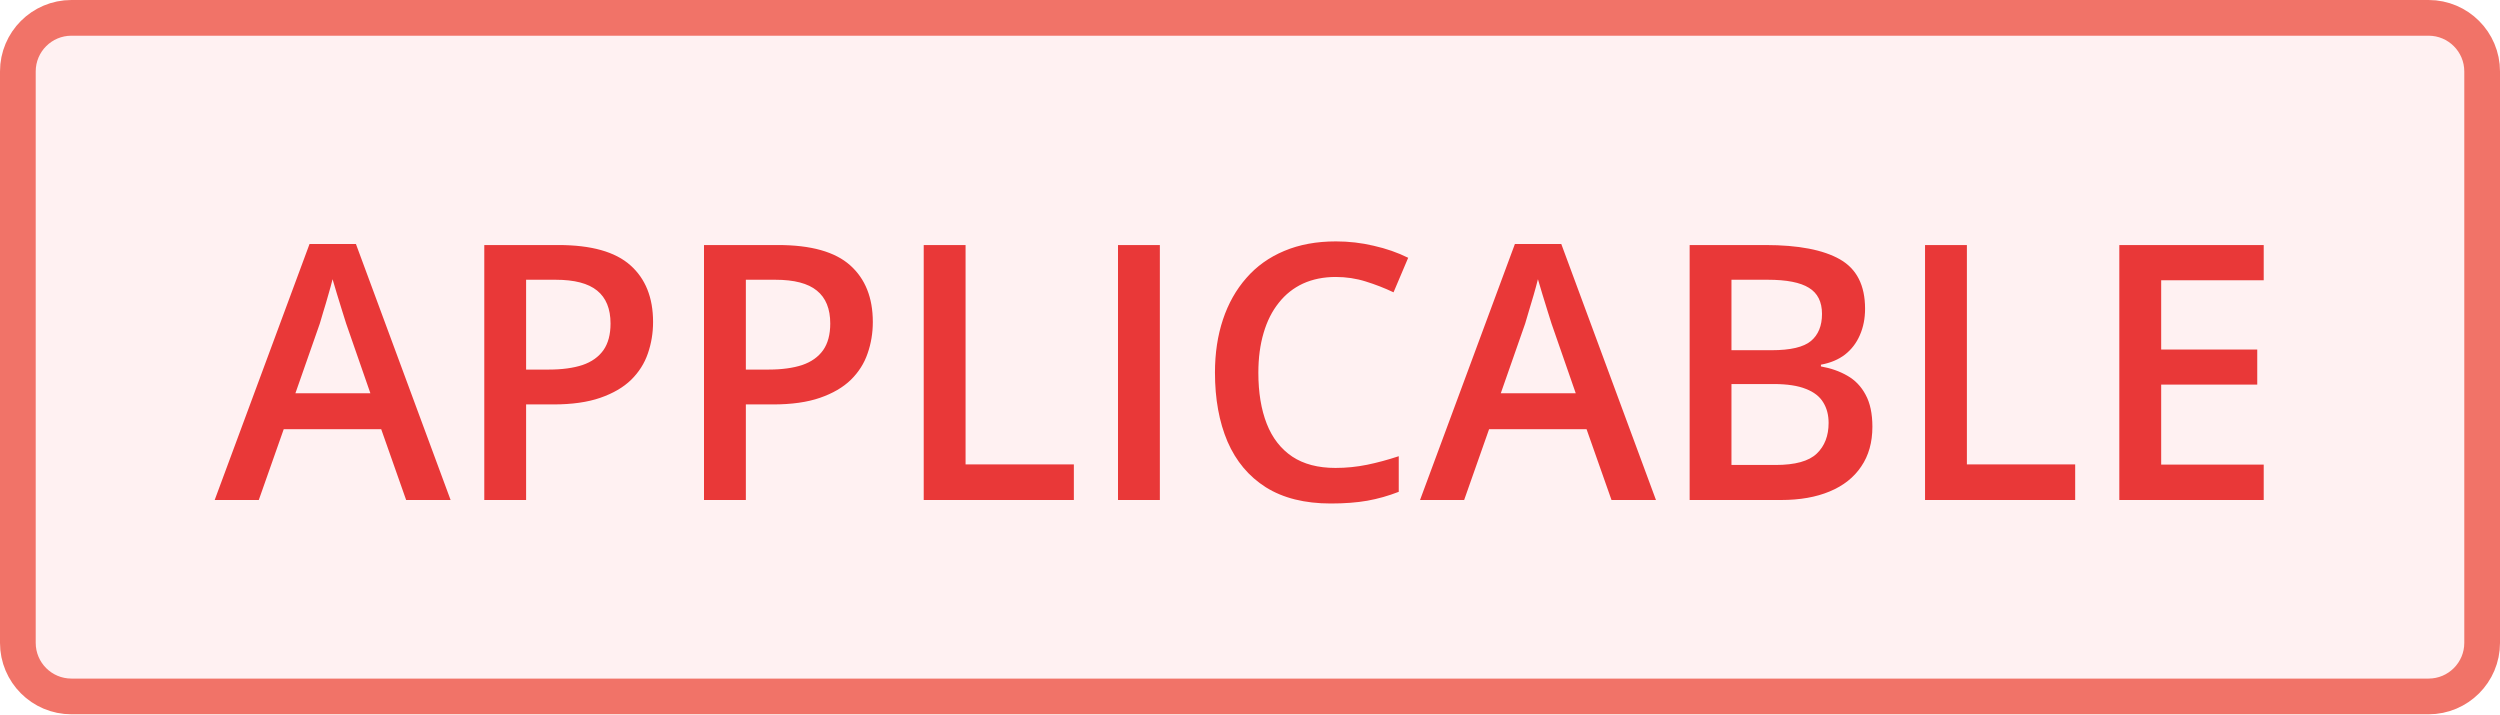
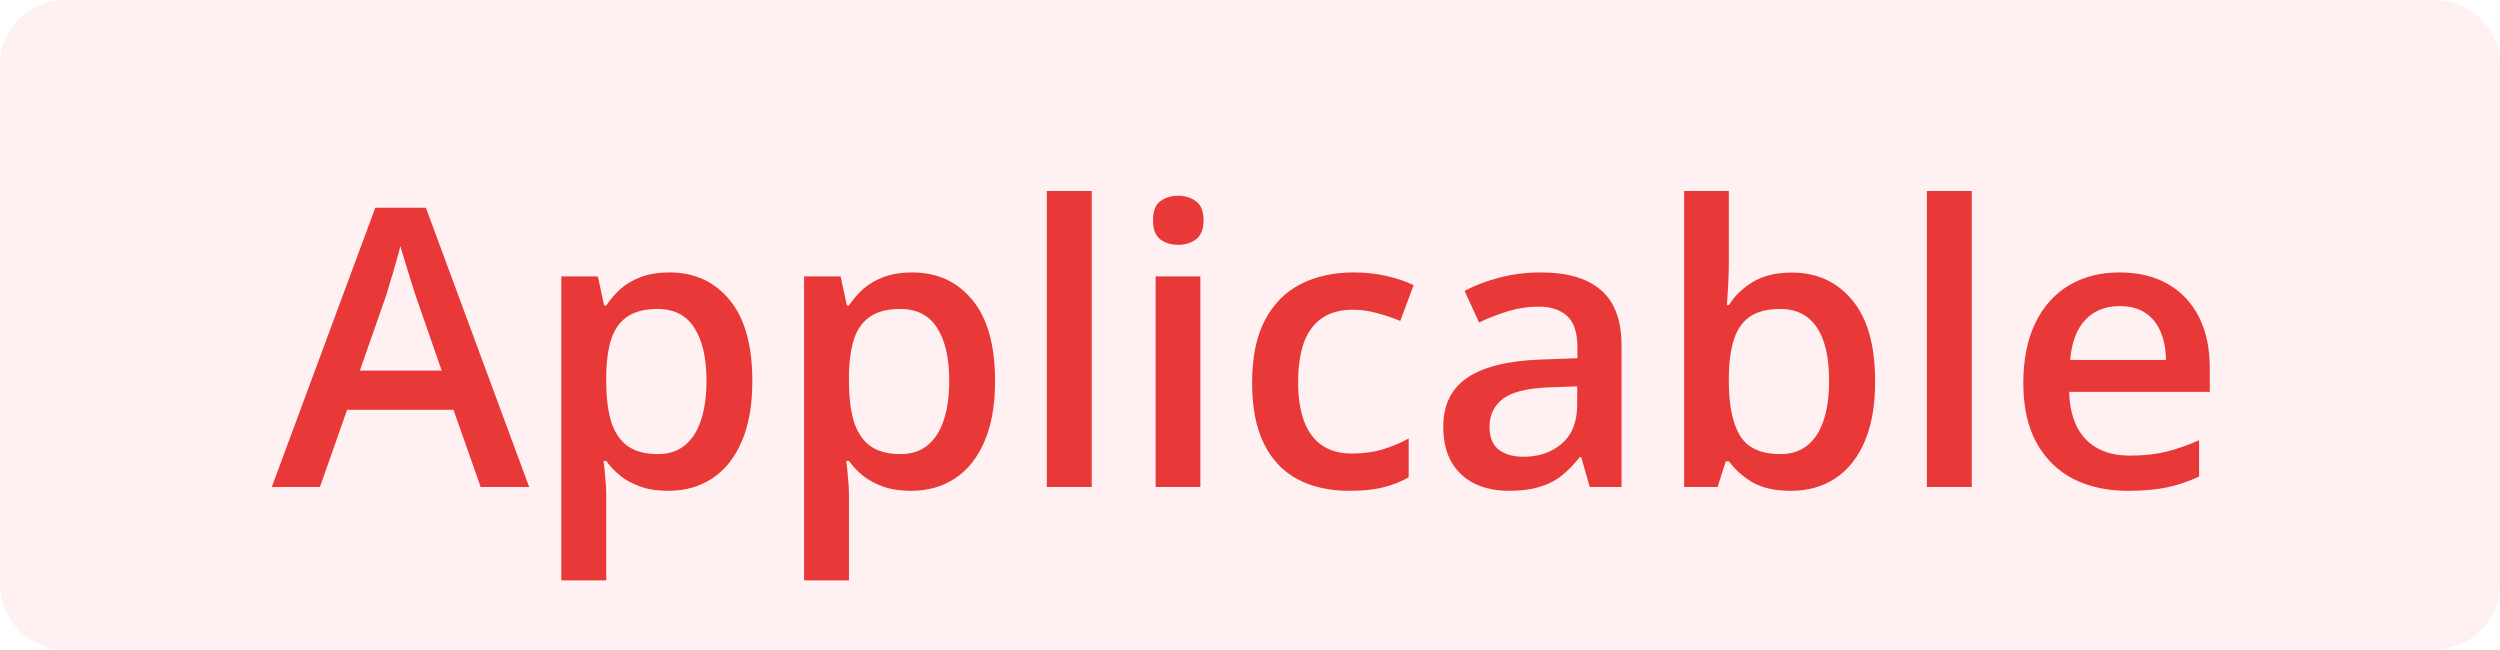
- <svg xmlns="http://www.w3.org/2000/svg" width="70" height="20" viewBox="0 0 70 20" fill="none">
-   <rect x="0.5" y="0.5" width="69" height="19" rx="1.5" fill="#FFF1F2" />
-   <path d="M11.372 14L10.674 12.018H7.944L7.246 14H6.011L8.667 6.832H9.966L12.617 14H11.372ZM10.371 11.012L9.692 9.059C9.666 8.974 9.629 8.855 9.58 8.702C9.531 8.546 9.482 8.388 9.434 8.229C9.385 8.066 9.344 7.929 9.312 7.818C9.279 7.952 9.238 8.102 9.189 8.268C9.144 8.43 9.098 8.583 9.053 8.727C9.01 8.87 8.978 8.98 8.955 9.059L8.271 11.012H10.371ZM15.635 6.861C16.556 6.861 17.228 7.05 17.651 7.428C18.075 7.805 18.286 8.334 18.286 9.015C18.286 9.324 18.237 9.618 18.14 9.898C18.045 10.175 17.889 10.421 17.671 10.636C17.453 10.847 17.165 11.015 16.807 11.139C16.452 11.262 16.014 11.324 15.493 11.324H14.731V14H13.56V6.861H15.635ZM15.557 7.833H14.731V10.348H15.371C15.739 10.348 16.051 10.305 16.309 10.221C16.566 10.133 16.761 9.994 16.895 9.806C17.028 9.617 17.095 9.368 17.095 9.059C17.095 8.645 16.969 8.338 16.719 8.136C16.471 7.934 16.084 7.833 15.557 7.833ZM21.787 6.861C22.708 6.861 23.381 7.05 23.804 7.428C24.227 7.805 24.439 8.334 24.439 9.015C24.439 9.324 24.39 9.618 24.292 9.898C24.198 10.175 24.041 10.421 23.823 10.636C23.605 10.847 23.317 11.015 22.959 11.139C22.604 11.262 22.166 11.324 21.645 11.324H20.884V14H19.712V6.861H21.787ZM21.709 7.833H20.884V10.348H21.523C21.891 10.348 22.204 10.305 22.461 10.221C22.718 10.133 22.913 9.994 23.047 9.806C23.18 9.617 23.247 9.368 23.247 9.059C23.247 8.645 23.122 8.338 22.871 8.136C22.624 7.934 22.236 7.833 21.709 7.833ZM25.864 14V6.861H27.036V13.004H30.068V14H25.864ZM31.304 14V6.861H32.476V14H31.304ZM37.402 7.755C37.06 7.755 36.755 7.817 36.484 7.94C36.217 8.064 35.991 8.243 35.806 8.478C35.62 8.709 35.478 8.99 35.381 9.322C35.283 9.651 35.234 10.022 35.234 10.435C35.234 10.989 35.312 11.466 35.469 11.866C35.625 12.263 35.863 12.569 36.182 12.784C36.501 12.996 36.904 13.102 37.393 13.102C37.695 13.102 37.99 13.072 38.276 13.014C38.563 12.955 38.859 12.875 39.165 12.774V13.771C38.875 13.884 38.582 13.967 38.286 14.02C37.99 14.072 37.648 14.098 37.261 14.098C36.532 14.098 35.926 13.946 35.444 13.644C34.966 13.341 34.608 12.914 34.37 12.364C34.136 11.814 34.019 11.17 34.019 10.431C34.019 9.89 34.093 9.396 34.243 8.946C34.393 8.497 34.611 8.11 34.898 7.784C35.184 7.455 35.537 7.203 35.957 7.027C36.38 6.848 36.864 6.759 37.407 6.759C37.765 6.759 38.117 6.799 38.462 6.881C38.81 6.959 39.133 7.071 39.429 7.218L39.019 8.185C38.771 8.067 38.512 7.966 38.242 7.882C37.972 7.797 37.692 7.755 37.402 7.755ZM45.122 14L44.424 12.018H41.694L40.996 14H39.761L42.417 6.832H43.716L46.367 14H45.122ZM44.121 11.012L43.442 9.059C43.416 8.974 43.379 8.855 43.33 8.702C43.281 8.546 43.232 8.388 43.184 8.229C43.135 8.066 43.094 7.929 43.062 7.818C43.029 7.952 42.988 8.102 42.94 8.268C42.894 8.43 42.848 8.583 42.803 8.727C42.76 8.87 42.728 8.98 42.705 9.059L42.022 11.012H44.121ZM47.31 6.861H49.434C50.355 6.861 51.05 6.995 51.519 7.262C51.987 7.529 52.222 7.989 52.222 8.644C52.222 8.917 52.173 9.164 52.075 9.386C51.981 9.604 51.842 9.785 51.66 9.928C51.478 10.068 51.253 10.162 50.986 10.211V10.26C51.263 10.309 51.509 10.395 51.724 10.519C51.942 10.642 52.113 10.82 52.236 11.051C52.363 11.282 52.427 11.581 52.427 11.949C52.427 12.385 52.323 12.757 52.114 13.062C51.909 13.368 51.615 13.601 51.23 13.761C50.85 13.92 50.397 14 49.873 14H47.31V6.861ZM48.481 9.806H49.605C50.135 9.806 50.503 9.719 50.708 9.547C50.913 9.374 51.016 9.122 51.016 8.79C51.016 8.451 50.894 8.207 50.649 8.058C50.408 7.908 50.024 7.833 49.497 7.833H48.481V9.806ZM48.481 10.753V13.019H49.717C50.264 13.019 50.648 12.913 50.869 12.701C51.09 12.49 51.201 12.203 51.201 11.842C51.201 11.62 51.151 11.428 51.05 11.266C50.952 11.103 50.791 10.977 50.566 10.89C50.342 10.799 50.039 10.753 49.658 10.753H48.481ZM53.901 14V6.861H55.073V13.004H58.105V14H53.901ZM63.384 14H59.341V6.861H63.384V7.848H60.513V9.786H63.203V10.768H60.513V13.009H63.384V14Z" fill="#E93838" />
-   <rect x="0.5" y="0.5" width="69" height="19" rx="1.5" stroke="#F17368" />
+ <svg xmlns="http://www.w3.org/2000/svg" width="77" height="20" viewBox="0 0 77 20" fill="none">
+   <path d="M0 2C0 0.895 0.895 0 2 0H75C76.105 0 77 0.895 77 2V18C77 19.105 76.105 20 75 20H2C0.895 20 0 19.105 0 18V2Z" fill="#FFF1F2" />
+   <path d="M14.805 15L13.967 12.621H10.691L9.854 15H8.371L11.559 6.398H13.117L16.299 15H14.805ZM13.604 11.414L12.789 9.07C12.758 8.969 12.713 8.826 12.654 8.643C12.596 8.455 12.537 8.266 12.479 8.074C12.42 7.879 12.371 7.715 12.332 7.582C12.293 7.742 12.244 7.922 12.185 8.121C12.131 8.316 12.076 8.5 12.021 8.672C11.971 8.844 11.932 8.977 11.904 9.07L11.084 11.414H13.604ZM20.617 8.391C21.387 8.391 22.004 8.672 22.469 9.234C22.938 9.797 23.172 10.633 23.172 11.742C23.172 12.477 23.062 13.096 22.844 13.6C22.629 14.1 22.326 14.479 21.936 14.736C21.549 14.99 21.098 15.117 20.582 15.117C20.254 15.117 19.969 15.074 19.727 14.988C19.484 14.902 19.277 14.791 19.105 14.654C18.934 14.514 18.789 14.361 18.672 14.197H18.59C18.609 14.354 18.627 14.527 18.643 14.719C18.662 14.906 18.672 15.078 18.672 15.234V17.877H17.289V8.514H18.414L18.607 9.41H18.672C18.793 9.227 18.939 9.057 19.111 8.9C19.287 8.744 19.498 8.621 19.744 8.531C19.994 8.438 20.285 8.391 20.617 8.391ZM20.248 9.516C19.869 9.516 19.564 9.592 19.334 9.744C19.107 9.893 18.941 10.117 18.836 10.418C18.734 10.719 18.68 11.096 18.672 11.549V11.742C18.672 12.223 18.721 12.631 18.818 12.967C18.92 13.299 19.086 13.553 19.316 13.729C19.551 13.9 19.867 13.986 20.266 13.986C20.602 13.986 20.879 13.895 21.098 13.711C21.32 13.527 21.486 13.266 21.596 12.926C21.705 12.586 21.76 12.185 21.76 11.725C21.76 11.025 21.635 10.482 21.385 10.096C21.139 9.709 20.76 9.516 20.248 9.516ZM28.094 8.391C28.863 8.391 29.48 8.672 29.945 9.234C30.414 9.797 30.648 10.633 30.648 11.742C30.648 12.477 30.539 13.096 30.32 13.6C30.105 14.1 29.803 14.479 29.412 14.736C29.025 14.99 28.574 15.117 28.059 15.117C27.73 15.117 27.445 15.074 27.203 14.988C26.961 14.902 26.754 14.791 26.582 14.654C26.41 14.514 26.266 14.361 26.148 14.197H26.066C26.086 14.354 26.104 14.527 26.119 14.719C26.139 14.906 26.148 15.078 26.148 15.234V17.877H24.766V8.514H25.891L26.084 9.41H26.148C26.27 9.227 26.416 9.057 26.588 8.9C26.764 8.744 26.975 8.621 27.221 8.531C27.471 8.438 27.762 8.391 28.094 8.391ZM27.725 9.516C27.346 9.516 27.041 9.592 26.811 9.744C26.584 9.893 26.418 10.117 26.312 10.418C26.211 10.719 26.156 11.096 26.148 11.549V11.742C26.148 12.223 26.197 12.631 26.295 12.967C26.396 13.299 26.562 13.553 26.793 13.729C27.027 13.9 27.344 13.986 27.742 13.986C28.078 13.986 28.355 13.895 28.574 13.711C28.797 13.527 28.963 13.266 29.072 12.926C29.182 12.586 29.236 12.185 29.236 11.725C29.236 11.025 29.111 10.482 28.861 10.096C28.615 9.709 28.236 9.516 27.725 9.516ZM33.625 15H32.242V5.883H33.625V15ZM36.971 8.514V15H35.594V8.514H36.971ZM36.291 6.029C36.502 6.029 36.684 6.086 36.836 6.199C36.992 6.312 37.07 6.508 37.07 6.785C37.07 7.059 36.992 7.254 36.836 7.371C36.684 7.484 36.502 7.541 36.291 7.541C36.072 7.541 35.887 7.484 35.734 7.371C35.586 7.254 35.512 7.059 35.512 6.785C35.512 6.508 35.586 6.312 35.734 6.199C35.887 6.086 36.072 6.029 36.291 6.029ZM41.559 15.117C40.945 15.117 40.414 14.998 39.965 14.76C39.516 14.521 39.17 14.156 38.928 13.664C38.685 13.172 38.565 12.547 38.565 11.789C38.565 11 38.697 10.355 38.963 9.855C39.228 9.355 39.596 8.986 40.065 8.748C40.537 8.51 41.078 8.391 41.688 8.391C42.074 8.391 42.424 8.43 42.736 8.508C43.053 8.582 43.32 8.674 43.539 8.783L43.129 9.885C42.891 9.787 42.647 9.705 42.397 9.639C42.147 9.572 41.906 9.539 41.676 9.539C41.297 9.539 40.98 9.623 40.727 9.791C40.477 9.959 40.289 10.209 40.164 10.541C40.043 10.873 39.982 11.285 39.982 11.777C39.982 12.254 40.045 12.656 40.17 12.984C40.295 13.309 40.48 13.555 40.727 13.723C40.973 13.887 41.275 13.969 41.635 13.969C41.99 13.969 42.309 13.926 42.59 13.84C42.871 13.754 43.137 13.643 43.387 13.506V14.701C43.141 14.842 42.877 14.945 42.596 15.012C42.315 15.082 41.969 15.117 41.559 15.117ZM47.453 8.391C48.273 8.391 48.893 8.572 49.31 8.936C49.732 9.299 49.943 9.865 49.943 10.635V15H48.965L48.701 14.08H48.654C48.471 14.315 48.281 14.508 48.086 14.66C47.891 14.812 47.664 14.926 47.406 15C47.152 15.078 46.842 15.117 46.475 15.117C46.088 15.117 45.742 15.047 45.438 14.906C45.133 14.762 44.893 14.543 44.717 14.25C44.541 13.957 44.453 13.586 44.453 13.137C44.453 12.469 44.701 11.967 45.197 11.631C45.697 11.295 46.451 11.109 47.459 11.074L48.584 11.033V10.693C48.584 10.244 48.478 9.924 48.268 9.732C48.06 9.541 47.768 9.445 47.389 9.445C47.065 9.445 46.75 9.492 46.445 9.586C46.141 9.68 45.844 9.795 45.555 9.932L45.109 8.959C45.426 8.791 45.785 8.654 46.188 8.549C46.594 8.443 47.016 8.391 47.453 8.391ZM48.578 11.9L47.74 11.93C47.053 11.953 46.57 12.07 46.293 12.281C46.016 12.492 45.877 12.781 45.877 13.148C45.877 13.469 45.973 13.703 46.164 13.852C46.355 13.996 46.607 14.068 46.92 14.068C47.397 14.068 47.791 13.934 48.103 13.664C48.42 13.391 48.578 12.99 48.578 12.463V11.9ZM53.248 5.883V8.08C53.248 8.334 53.24 8.584 53.225 8.83C53.213 9.072 53.201 9.262 53.19 9.398H53.248C53.424 9.117 53.668 8.881 53.98 8.689C54.297 8.494 54.701 8.396 55.193 8.396C55.963 8.396 56.582 8.68 57.051 9.246C57.52 9.809 57.754 10.643 57.754 11.748C57.754 12.482 57.647 13.1 57.432 13.6C57.217 14.1 56.914 14.479 56.523 14.736C56.137 14.99 55.682 15.117 55.158 15.117C54.666 15.117 54.268 15.027 53.963 14.848C53.662 14.664 53.426 14.451 53.254 14.209H53.154L52.902 15H51.871V5.883H53.248ZM54.83 9.516C54.44 9.516 54.129 9.594 53.898 9.75C53.672 9.906 53.508 10.141 53.406 10.453C53.305 10.762 53.252 11.154 53.248 11.631V11.754C53.248 12.477 53.361 13.029 53.588 13.412C53.818 13.795 54.236 13.986 54.842 13.986C55.322 13.986 55.691 13.793 55.949 13.406C56.207 13.016 56.336 12.457 56.336 11.73C56.336 10.996 56.207 10.443 55.949 10.072C55.695 9.701 55.322 9.516 54.83 9.516ZM60.73 15H59.348V5.883H60.73V15ZM65.283 8.391C65.861 8.391 66.357 8.51 66.772 8.748C67.186 8.986 67.504 9.324 67.727 9.762C67.949 10.199 68.061 10.723 68.061 11.332V12.07H63.73C63.746 12.699 63.914 13.184 64.234 13.523C64.559 13.863 65.012 14.033 65.594 14.033C66.008 14.033 66.379 13.994 66.707 13.916C67.039 13.834 67.381 13.715 67.732 13.559V14.678C67.408 14.83 67.078 14.941 66.742 15.012C66.406 15.082 66.004 15.117 65.535 15.117C64.898 15.117 64.338 14.994 63.853 14.748C63.373 14.498 62.996 14.127 62.723 13.635C62.453 13.143 62.318 12.531 62.318 11.801C62.318 11.074 62.441 10.457 62.688 9.949C62.934 9.441 63.279 9.055 63.725 8.789C64.17 8.523 64.689 8.391 65.283 8.391ZM65.283 9.428C64.85 9.428 64.498 9.568 64.228 9.85C63.963 10.131 63.807 10.543 63.76 11.086H66.713C66.709 10.762 66.654 10.475 66.549 10.225C66.447 9.975 66.291 9.779 66.08 9.639C65.873 9.498 65.607 9.428 65.283 9.428Z" fill="#E93838" />
</svg>
